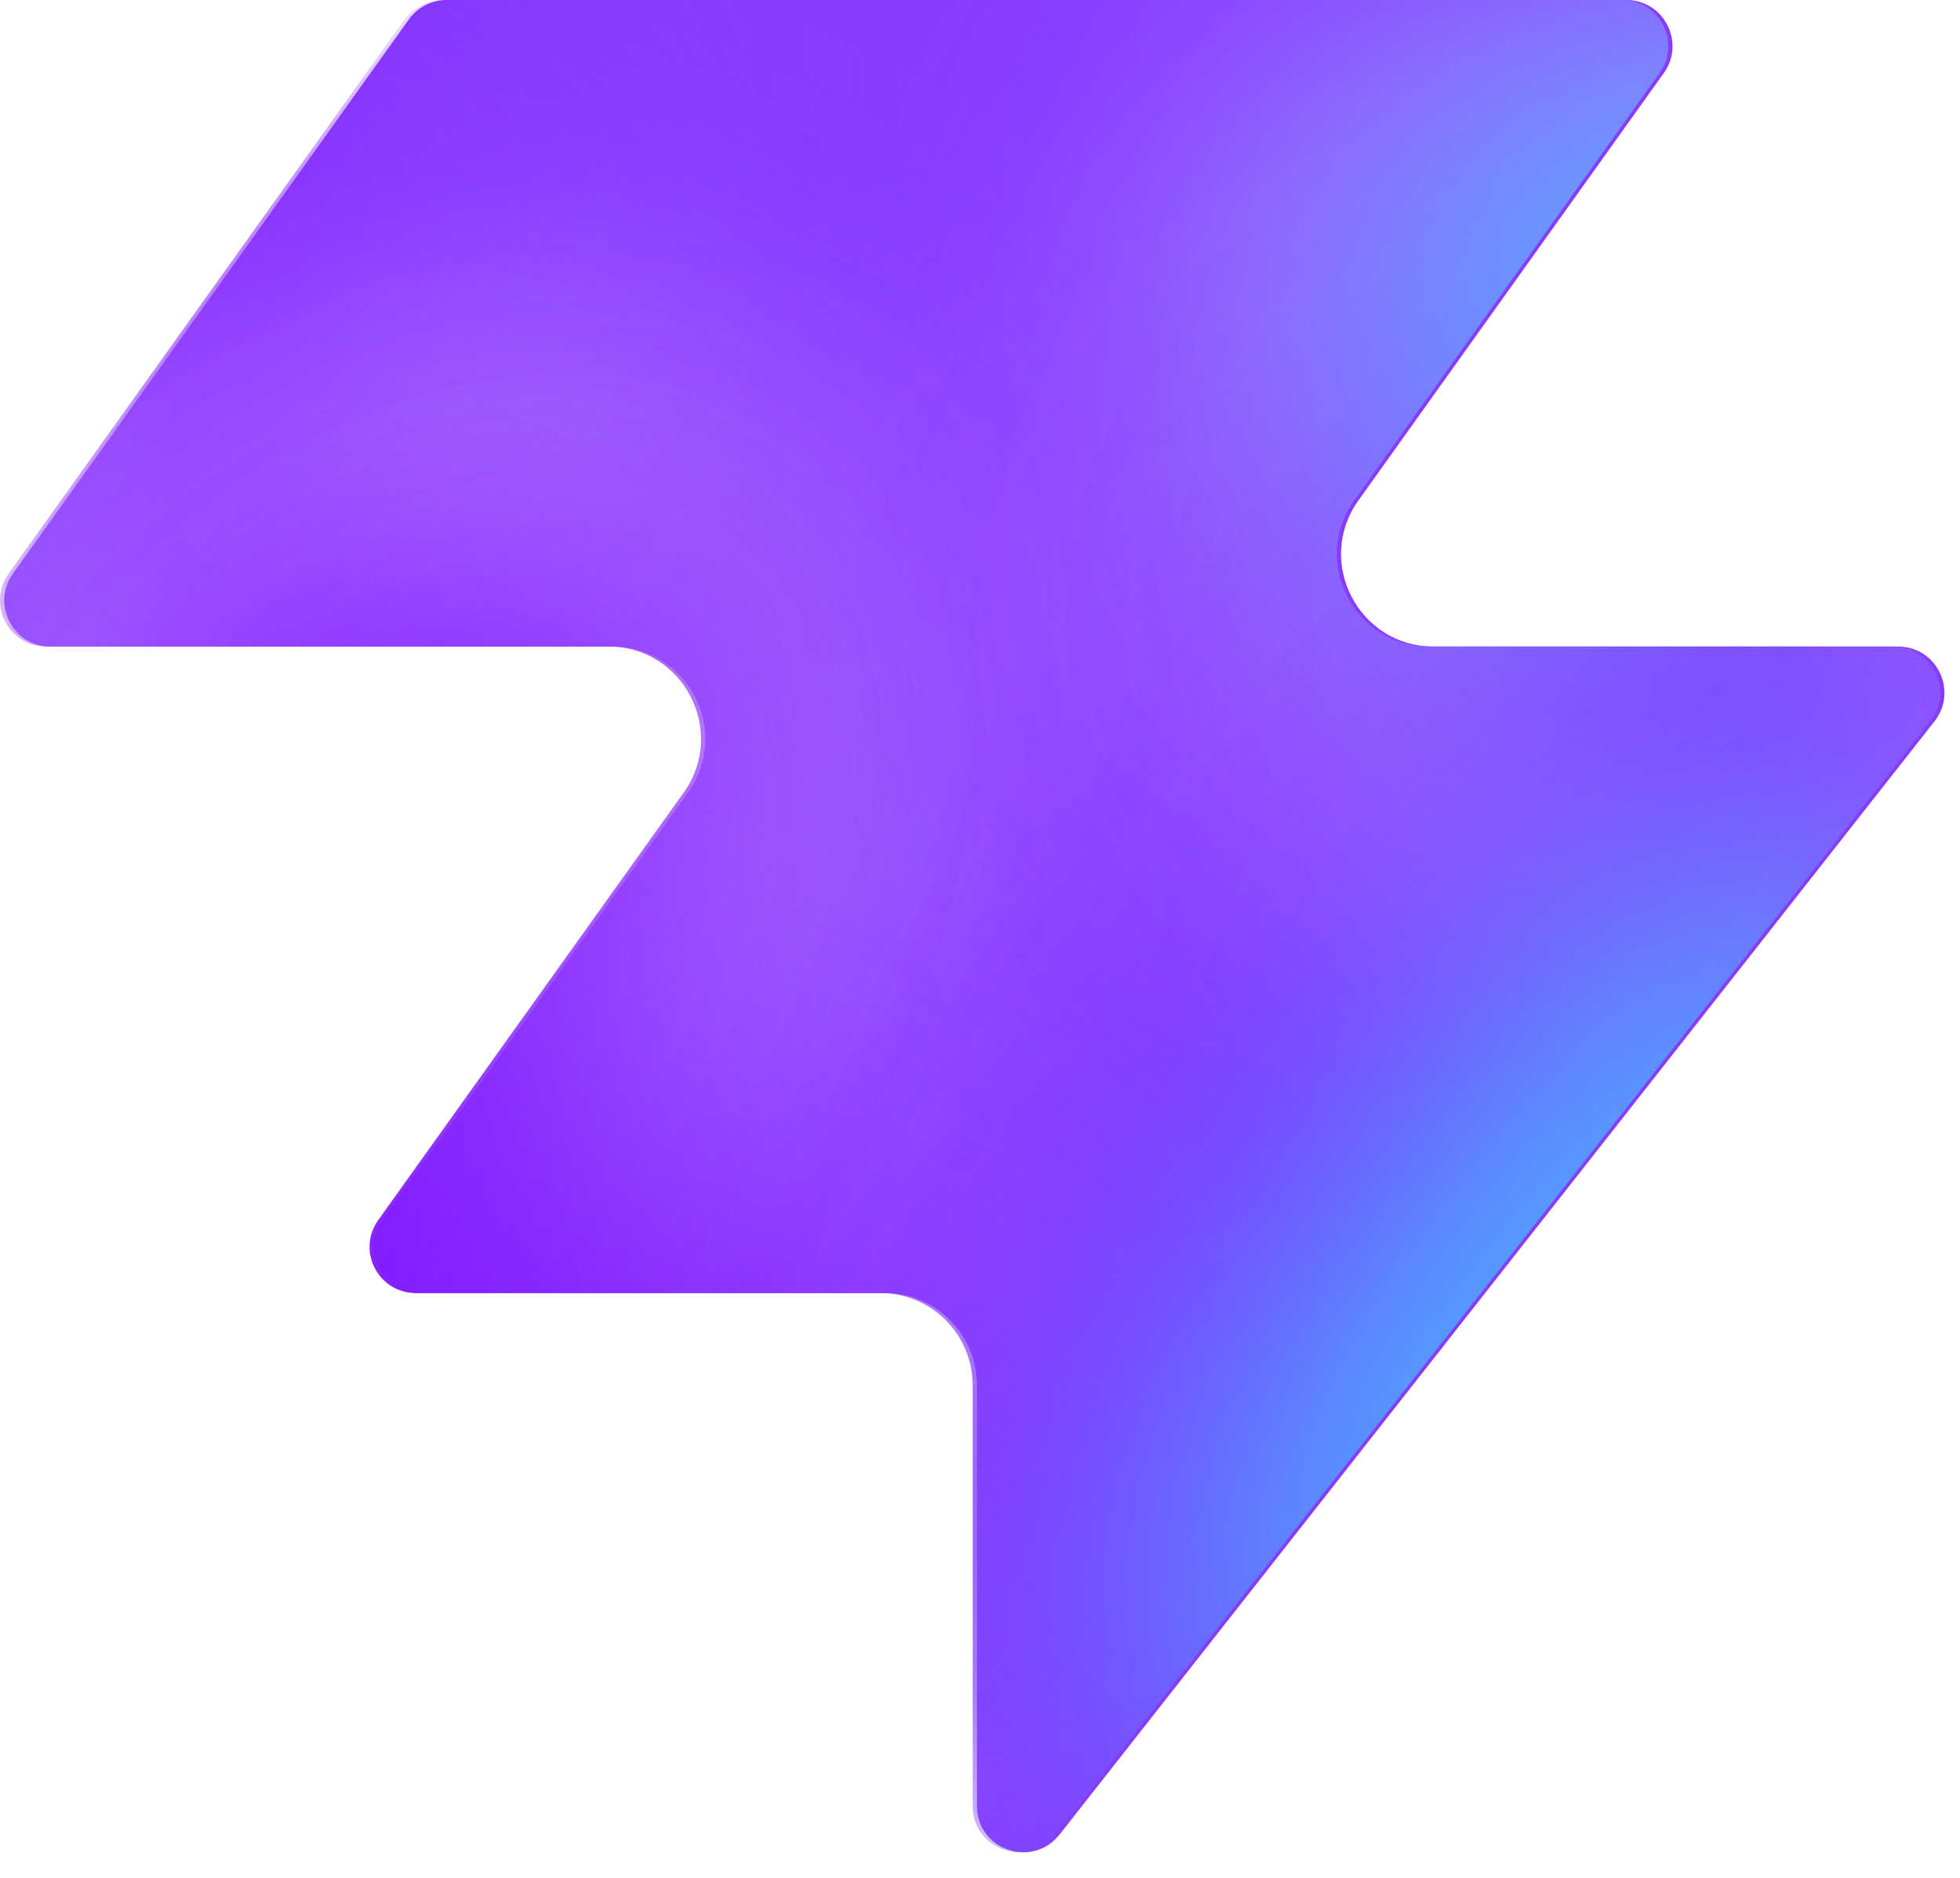
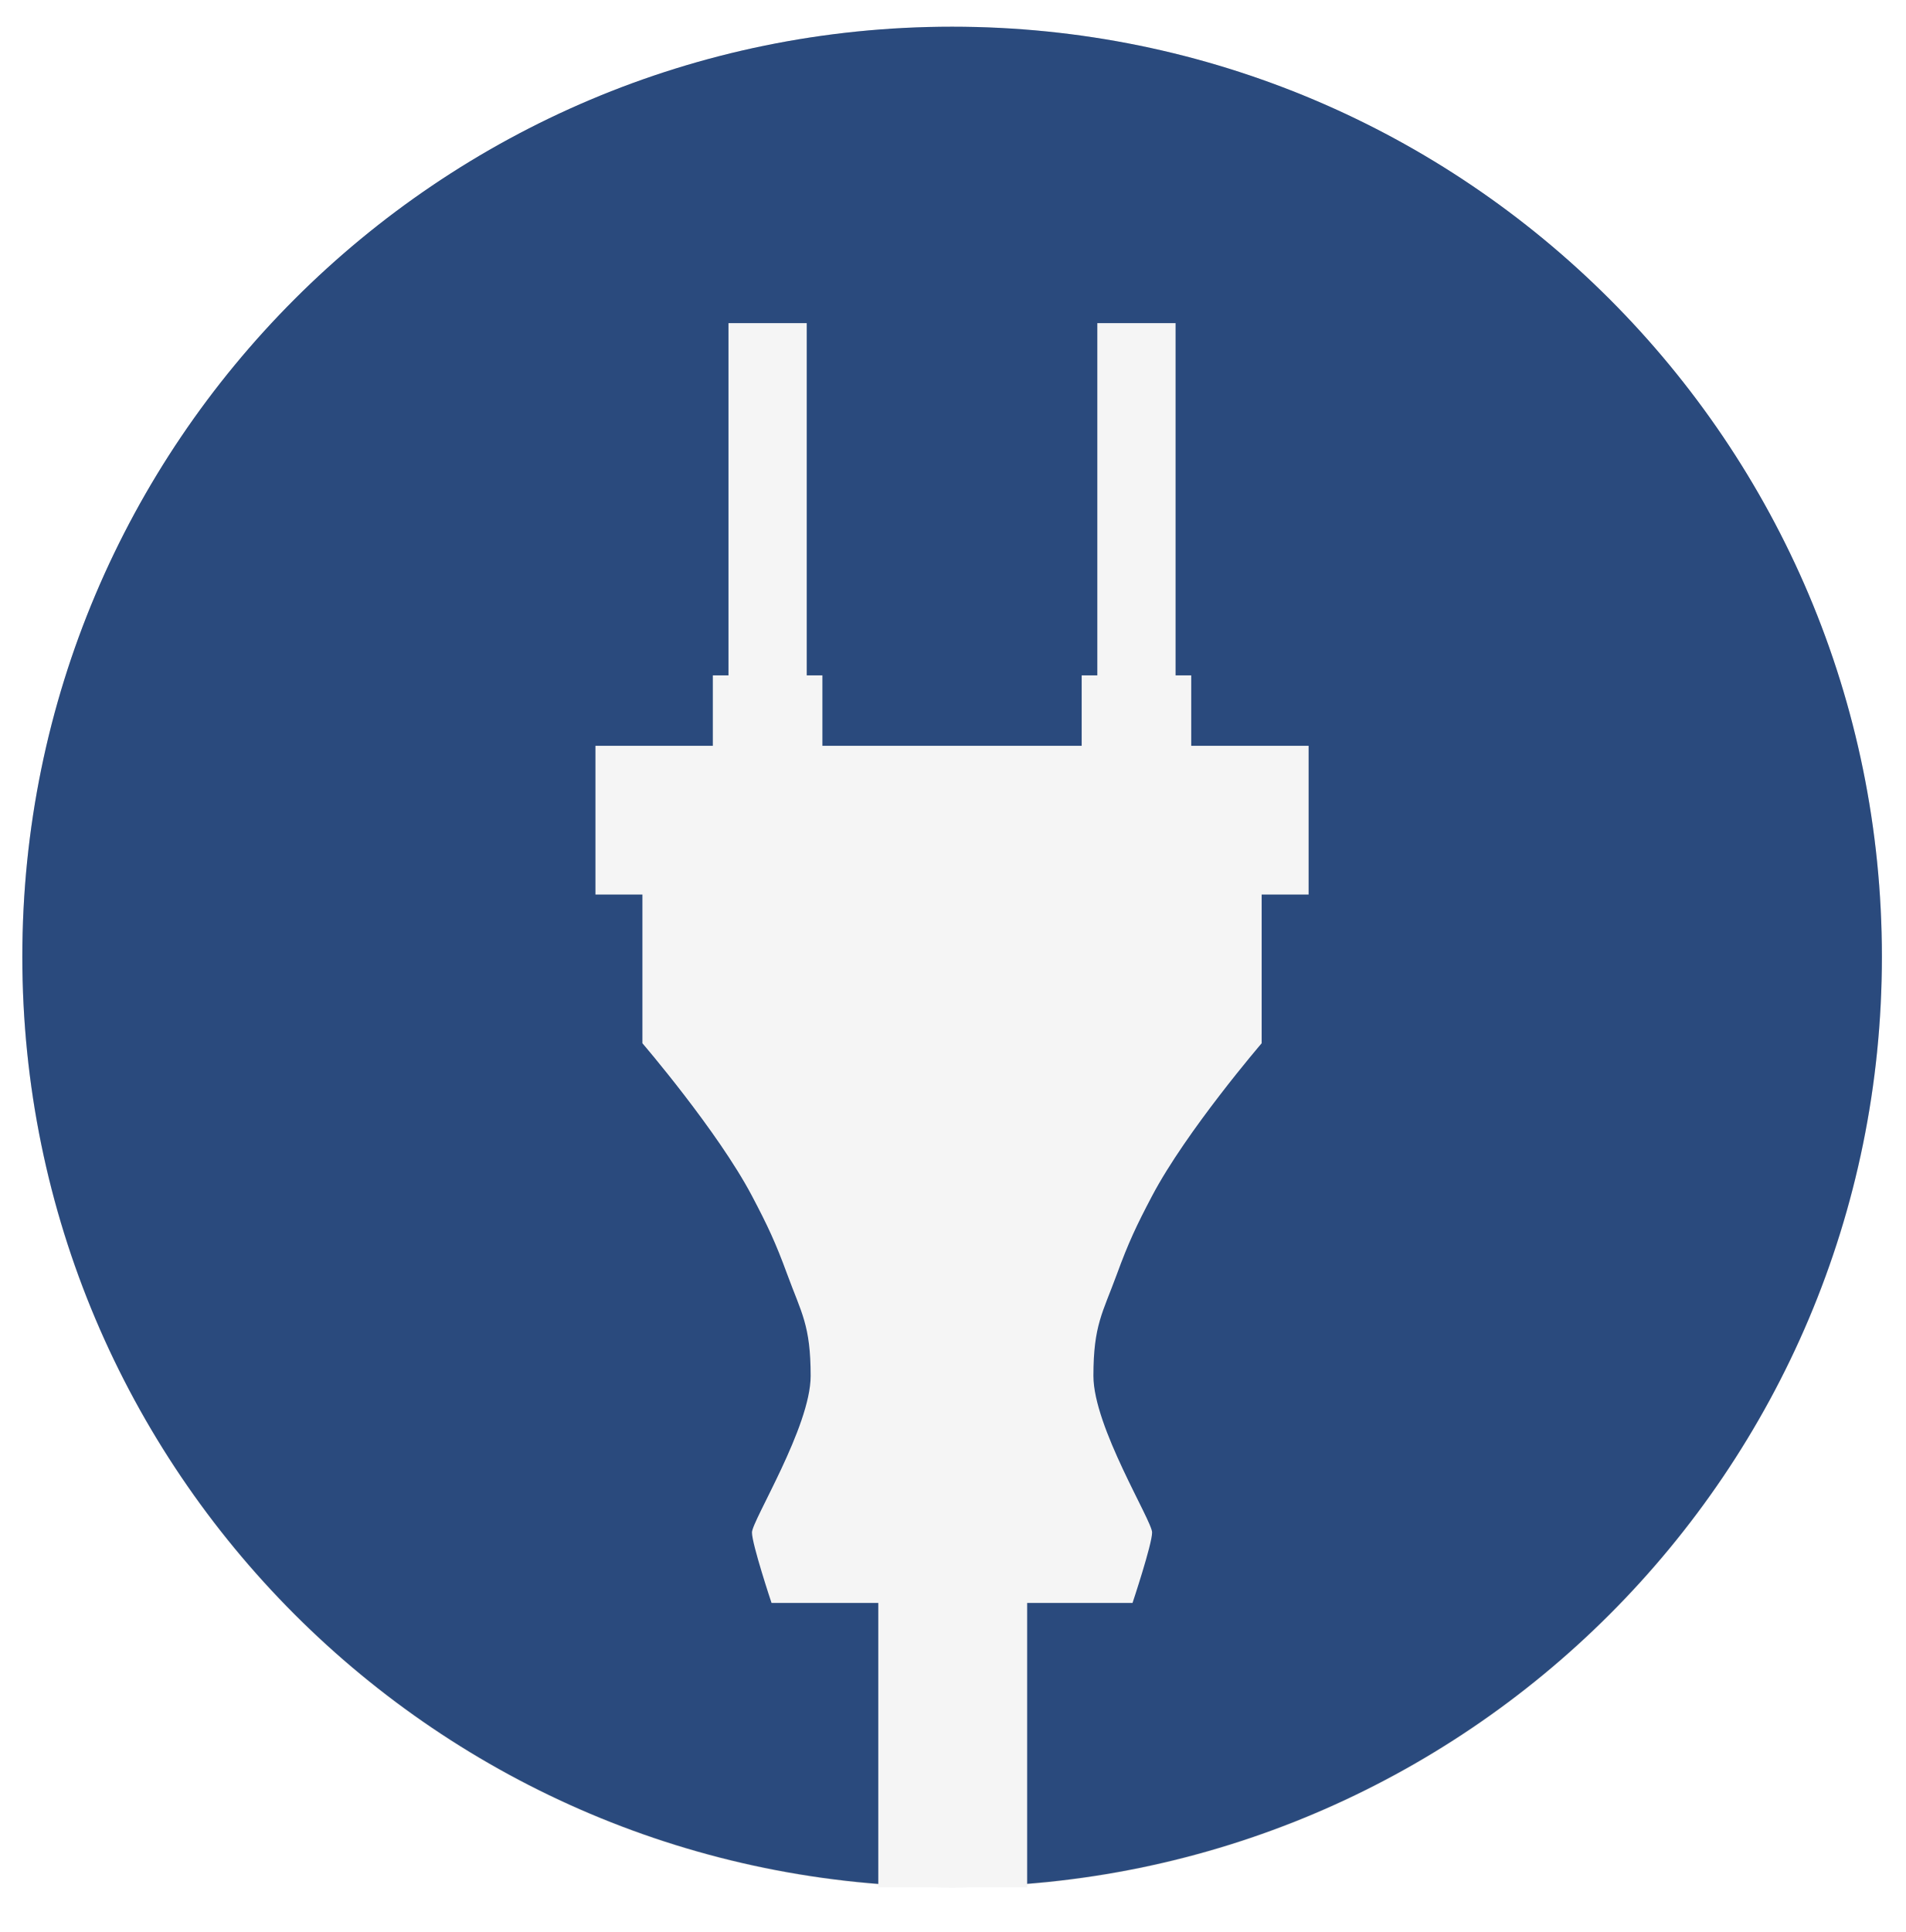
- <svg xmlns="http://www.w3.org/2000/svg" width="48" height="46" fill="none" viewBox="0 0 48 46">
-   <path fill="#863bff" d="M25.946 44.938c-.664.845-2.021.375-2.021-.698V33.937a2.26 2.26 0 0 0-2.262-2.262H10.287c-.92 0-1.456-1.04-.92-1.788l7.48-10.471c1.07-1.497 0-3.578-1.842-3.578H1.237c-.92 0-1.456-1.04-.92-1.788L10.013.474c.214-.297.556-.474.92-.474h28.894c.92 0 1.456 1.04.92 1.788l-7.48 10.471c-1.07 1.498 0 3.579 1.842 3.579h11.377c.943 0 1.473 1.088.89 1.83L25.947 44.94z" style="fill:#863bff;fill:color(display-p3 .525 .23 1);fill-opacity:1" />
-   <mask id="a" width="48" height="46" x="0" y="0" maskUnits="userSpaceOnUse" style="mask-type:alpha">
-     <path fill="#000" d="M25.842 44.938c-.664.844-2.021.375-2.021-.698V33.937a2.26 2.26 0 0 0-2.262-2.262H10.183c-.92 0-1.456-1.04-.92-1.788l7.48-10.471c1.07-1.498 0-3.579-1.842-3.579H1.133c-.92 0-1.456-1.04-.92-1.787L9.91.473c.214-.297.556-.474.92-.474h28.894c.92 0 1.456 1.04.92 1.788l-7.48 10.471c-1.07 1.498 0 3.578 1.842 3.578h11.377c.943 0 1.473 1.088.89 1.832L25.843 44.94z" style="fill:#000;fill-opacity:1" />
-   </mask>
-   <g mask="url(#a)">
-     <g filter="url(#b)">
-       <ellipse cx="5.508" cy="14.704" fill="#ede6ff" rx="5.508" ry="14.704" style="fill:#ede6ff;fill:color(display-p3 .927 .903 1);fill-opacity:1" transform="matrix(.00324 1 1 -.00324 -4.47 31.516)" />
-     </g>
-     <g filter="url(#c)">
-       <ellipse cx="10.399" cy="29.851" fill="#ede6ff" rx="10.399" ry="29.851" style="fill:#ede6ff;fill:color(display-p3 .927 .903 1);fill-opacity:1" transform="matrix(.00324 1 1 -.00324 -39.328 7.883)" />
-     </g>
-     <g filter="url(#d)">
-       <ellipse cx="5.508" cy="30.487" fill="#7e14ff" rx="5.508" ry="30.487" style="fill:#7e14ff;fill:color(display-p3 .492 .077 1);fill-opacity:1" transform="rotate(89.814 -25.913 -14.639)scale(1 -1)" />
-     </g>
-     <g filter="url(#e)">
-       <ellipse cx="5.508" cy="30.599" fill="#7e14ff" rx="5.508" ry="30.599" style="fill:#7e14ff;fill:color(display-p3 .492 .077 1);fill-opacity:1" transform="rotate(89.814 -32.644 -3.334)scale(1 -1)" />
-     </g>
-     <g filter="url(#f)">
-       <ellipse cx="5.508" cy="30.599" fill="#7e14ff" rx="5.508" ry="30.599" style="fill:#7e14ff;fill:color(display-p3 .492 .077 1);fill-opacity:1" transform="matrix(.00324 1 1 -.00324 -34.34 30.47)" />
-     </g>
-     <g filter="url(#g)">
-       <ellipse cx="14.072" cy="22.078" fill="#ede6ff" rx="14.072" ry="22.078" style="fill:#ede6ff;fill:color(display-p3 .927 .903 1);fill-opacity:1" transform="rotate(93.35 24.506 48.493)scale(-1 1)" />
-     </g>
-     <g filter="url(#h)">
-       <ellipse cx="3.47" cy="21.501" fill="#7e14ff" rx="3.47" ry="21.501" style="fill:#7e14ff;fill:color(display-p3 .492 .077 1);fill-opacity:1" transform="rotate(89.009 28.708 47.59)scale(-1 1)" />
-     </g>
-     <g filter="url(#i)">
-       <ellipse cx="3.47" cy="21.501" fill="#7e14ff" rx="3.47" ry="21.501" style="fill:#7e14ff;fill:color(display-p3 .492 .077 1);fill-opacity:1" transform="rotate(89.009 28.708 47.59)scale(-1 1)" />
-     </g>
-     <g filter="url(#j)">
-       <ellipse cx=".387" cy="8.972" fill="#7e14ff" rx="4.407" ry="29.108" style="fill:#7e14ff;fill:color(display-p3 .492 .077 1);fill-opacity:1" transform="rotate(39.51 .387 8.972)" />
-     </g>
-     <g filter="url(#k)">
-       <ellipse cx="47.523" cy="-6.092" fill="#7e14ff" rx="4.407" ry="29.108" style="fill:#7e14ff;fill:color(display-p3 .492 .077 1);fill-opacity:1" transform="rotate(37.892 47.523 -6.092)" />
-     </g>
-     <g filter="url(#l)">
-       <ellipse cx="41.412" cy="6.333" fill="#47bfff" rx="5.971" ry="9.665" style="fill:#47bfff;fill:color(display-p3 .28 .748 1);fill-opacity:1" transform="rotate(37.892 41.412 6.333)" />
-     </g>
-     <g filter="url(#m)">
-       <ellipse cx="-1.879" cy="38.332" fill="#7e14ff" rx="4.407" ry="29.108" style="fill:#7e14ff;fill:color(display-p3 .492 .077 1);fill-opacity:1" transform="rotate(37.892 -1.88 38.332)" />
-     </g>
-     <g filter="url(#n)">
-       <ellipse cx="-1.879" cy="38.332" fill="#7e14ff" rx="4.407" ry="29.108" style="fill:#7e14ff;fill:color(display-p3 .492 .077 1);fill-opacity:1" transform="rotate(37.892 -1.88 38.332)" />
-     </g>
-     <g filter="url(#o)">
-       <ellipse cx="35.651" cy="29.907" fill="#7e14ff" rx="4.407" ry="29.108" style="fill:#7e14ff;fill:color(display-p3 .492 .077 1);fill-opacity:1" transform="rotate(37.892 35.651 29.907)" />
-     </g>
-     <g filter="url(#p)">
-       <ellipse cx="38.418" cy="32.4" fill="#47bfff" rx="5.971" ry="15.297" style="fill:#47bfff;fill:color(display-p3 .28 .748 1);fill-opacity:1" transform="rotate(37.892 38.418 32.4)" />
-     </g>
-   </g>
-   <defs>
-     <filter id="b" width="60.045" height="41.654" x="-19.77" y="16.149" color-interpolation-filters="sRGB" filterUnits="userSpaceOnUse">
-       <feFlood flood-opacity="0" result="BackgroundImageFix" />
-       <feBlend in="SourceGraphic" in2="BackgroundImageFix" result="shape" />
-       <feGaussianBlur result="effect1_foregroundBlur_2002_17158" stdDeviation="7.659" />
-     </filter>
-     <filter id="c" width="90.34" height="51.437" x="-54.613" y="-7.533" color-interpolation-filters="sRGB" filterUnits="userSpaceOnUse">
-       <feFlood flood-opacity="0" result="BackgroundImageFix" />
-       <feBlend in="SourceGraphic" in2="BackgroundImageFix" result="shape" />
-       <feGaussianBlur result="effect1_foregroundBlur_2002_17158" stdDeviation="7.659" />
-     </filter>
-     <filter id="d" width="79.355" height="29.4" x="-49.64" y="2.03" color-interpolation-filters="sRGB" filterUnits="userSpaceOnUse">
-       <feFlood flood-opacity="0" result="BackgroundImageFix" />
-       <feBlend in="SourceGraphic" in2="BackgroundImageFix" result="shape" />
-       <feGaussianBlur result="effect1_foregroundBlur_2002_17158" stdDeviation="4.596" />
-     </filter>
-     <filter id="e" width="79.579" height="29.4" x="-45.045" y="20.029" color-interpolation-filters="sRGB" filterUnits="userSpaceOnUse">
-       <feFlood flood-opacity="0" result="BackgroundImageFix" />
-       <feBlend in="SourceGraphic" in2="BackgroundImageFix" result="shape" />
-       <feGaussianBlur result="effect1_foregroundBlur_2002_17158" stdDeviation="4.596" />
-     </filter>
-     <filter id="f" width="79.579" height="29.4" x="-43.513" y="21.178" color-interpolation-filters="sRGB" filterUnits="userSpaceOnUse">
-       <feFlood flood-opacity="0" result="BackgroundImageFix" />
-       <feBlend in="SourceGraphic" in2="BackgroundImageFix" result="shape" />
-       <feGaussianBlur result="effect1_foregroundBlur_2002_17158" stdDeviation="4.596" />
-     </filter>
-     <filter id="g" width="74.749" height="58.852" x="15.756" y="-17.901" color-interpolation-filters="sRGB" filterUnits="userSpaceOnUse">
-       <feFlood flood-opacity="0" result="BackgroundImageFix" />
-       <feBlend in="SourceGraphic" in2="BackgroundImageFix" result="shape" />
-       <feGaussianBlur result="effect1_foregroundBlur_2002_17158" stdDeviation="7.659" />
-     </filter>
-     <filter id="h" width="61.377" height="25.362" x="23.548" y="2.284" color-interpolation-filters="sRGB" filterUnits="userSpaceOnUse">
-       <feFlood flood-opacity="0" result="BackgroundImageFix" />
-       <feBlend in="SourceGraphic" in2="BackgroundImageFix" result="shape" />
-       <feGaussianBlur result="effect1_foregroundBlur_2002_17158" stdDeviation="4.596" />
-     </filter>
-     <filter id="i" width="61.377" height="25.362" x="23.548" y="2.284" color-interpolation-filters="sRGB" filterUnits="userSpaceOnUse">
-       <feFlood flood-opacity="0" result="BackgroundImageFix" />
-       <feBlend in="SourceGraphic" in2="BackgroundImageFix" result="shape" />
-       <feGaussianBlur result="effect1_foregroundBlur_2002_17158" stdDeviation="4.596" />
-     </filter>
-     <filter id="j" width="56.045" height="63.649" x="-27.636" y="-22.853" color-interpolation-filters="sRGB" filterUnits="userSpaceOnUse">
-       <feFlood flood-opacity="0" result="BackgroundImageFix" />
-       <feBlend in="SourceGraphic" in2="BackgroundImageFix" result="shape" />
-       <feGaussianBlur result="effect1_foregroundBlur_2002_17158" stdDeviation="4.596" />
-     </filter>
-     <filter id="k" width="54.814" height="64.646" x="20.116" y="-38.415" color-interpolation-filters="sRGB" filterUnits="userSpaceOnUse">
-       <feFlood flood-opacity="0" result="BackgroundImageFix" />
-       <feBlend in="SourceGraphic" in2="BackgroundImageFix" result="shape" />
-       <feGaussianBlur result="effect1_foregroundBlur_2002_17158" stdDeviation="4.596" />
-     </filter>
-     <filter id="l" width="33.541" height="35.313" x="24.641" y="-11.323" color-interpolation-filters="sRGB" filterUnits="userSpaceOnUse">
-       <feFlood flood-opacity="0" result="BackgroundImageFix" />
-       <feBlend in="SourceGraphic" in2="BackgroundImageFix" result="shape" />
-       <feGaussianBlur result="effect1_foregroundBlur_2002_17158" stdDeviation="4.596" />
-     </filter>
-     <filter id="m" width="54.814" height="64.646" x="-29.286" y="6.009" color-interpolation-filters="sRGB" filterUnits="userSpaceOnUse">
-       <feFlood flood-opacity="0" result="BackgroundImageFix" />
-       <feBlend in="SourceGraphic" in2="BackgroundImageFix" result="shape" />
-       <feGaussianBlur result="effect1_foregroundBlur_2002_17158" stdDeviation="4.596" />
-     </filter>
-     <filter id="n" width="54.814" height="64.646" x="-29.286" y="6.009" color-interpolation-filters="sRGB" filterUnits="userSpaceOnUse">
-       <feFlood flood-opacity="0" result="BackgroundImageFix" />
-       <feBlend in="SourceGraphic" in2="BackgroundImageFix" result="shape" />
-       <feGaussianBlur result="effect1_foregroundBlur_2002_17158" stdDeviation="4.596" />
-     </filter>
-     <filter id="o" width="54.814" height="64.646" x="8.244" y="-2.416" color-interpolation-filters="sRGB" filterUnits="userSpaceOnUse">
-       <feFlood flood-opacity="0" result="BackgroundImageFix" />
-       <feBlend in="SourceGraphic" in2="BackgroundImageFix" result="shape" />
-       <feGaussianBlur result="effect1_foregroundBlur_2002_17158" stdDeviation="4.596" />
-     </filter>
-     <filter id="p" width="39.409" height="43.623" x="18.713" y="10.588" color-interpolation-filters="sRGB" filterUnits="userSpaceOnUse">
-       <feFlood flood-opacity="0" result="BackgroundImageFix" />
-       <feBlend in="SourceGraphic" in2="BackgroundImageFix" result="shape" />
-       <feGaussianBlur result="effect1_foregroundBlur_2002_17158" stdDeviation="4.596" />
-     </filter>
-   </defs>
+ <svg xmlns="http://www.w3.org/2000/svg" width="512" height="519" viewBox="0 0 512 519" fill="none">
+   <rect x="6" y="7.173" width="499.672" height="499.827" rx="249.836" fill="#D9D9D9" />
+   <circle cx="255.836" cy="257.009" r="249.836" fill="#2A4A7D" />
+   <path d="M216.773 181.427H220.979V200.352H290.65V181.427H294.855V86.805H315.882V181.427H320.088V200.352H351.629V240.303H339.013V280.255C339.013 280.255 318.771 303.823 309.574 321.258C305.373 329.222 303.209 333.83 300.112 342.285C296.31 352.666 293.804 355.953 293.804 369.62C293.804 383.288 309.574 408.521 309.574 411.675C309.574 414.823 304.34 430.53 304.317 430.599H207.312C207.289 430.53 202.055 414.823 202.055 411.675C202.055 408.521 217.825 383.288 217.825 369.62C217.825 355.953 215.319 352.666 211.517 342.285C208.42 333.83 206.256 329.222 202.055 321.258C192.858 303.823 172.616 280.255 172.616 280.255V240.303H160V200.352H191.541V181.427H195.747V86.805H216.773V181.427Z" fill="#F5F5F5" />
+   <rect x="236" y="422" width="40" height="85" fill="#F5F5F5" />
</svg>
